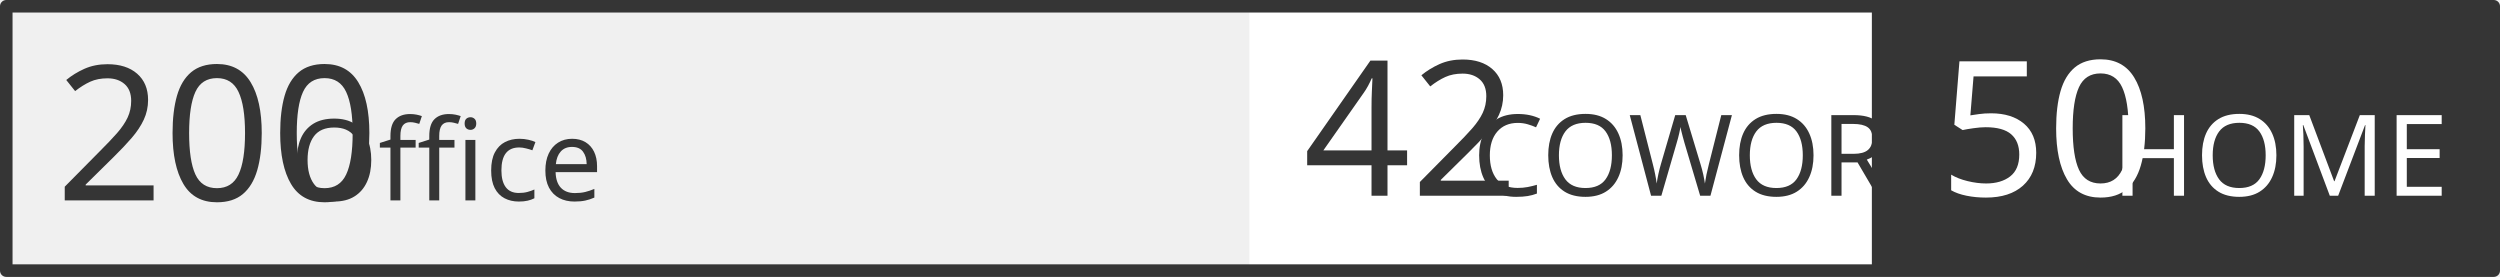
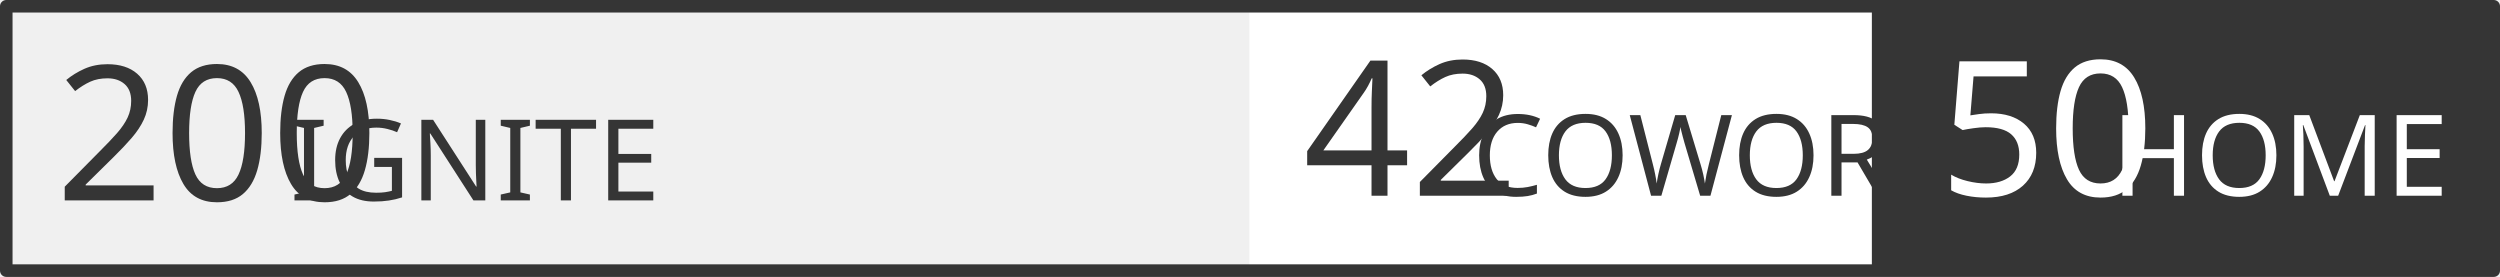
<svg xmlns="http://www.w3.org/2000/svg" version="1.1" id="Layer_1" x="0px" y="0px" viewBox="0 0 797.2 88.3" enable-background="new 0 0 797.2 88.3" xml:space="preserve">
  <rect x="398.4" y="1.7" fill="#FFFFFF" width="396.8" height="84.5" />
  <rect x="596.9" y="1.7" fill="#353535" width="198.3" height="84.5" />
  <rect x="415.6" y="22.7" fill="none" width="189" height="53.7" />
-   <text transform="matrix(1 0 0 1 415.5694 62.4113)">
+   <text transform="matrix(1 0 0 1 415.5693 62.4113)">
    <tspan x="0" y="0" fill="#353535" font-family="'Interborough'" font-size="60">42 </tspan>
    <tspan x="53.9" y="0" fill="#353535" font-family="'Interborough'" font-size="36">COWORK*</tspan>
  </text>
  <g>
    <rect x="618.4" y="22.7" fill="none" width="117" height="53.7" />
    <text transform="matrix(1 0 0 1 618.4033 62.4113)">
      <tspan x="0" y="0" fill="#FFFFFF" font-family="'Interborough'" font-size="60">50</tspan>
      <tspan x="45.9" y="0" fill="#FFFFFF" font-family="'Interborough'" font-size="30">  </tspan>
      <tspan x="54.9" y="0" fill="#FFFFFF" font-family="'Interborough'" font-size="36">HOME</tspan>
    </text>
  </g>
  <rect x="2" y="2" fill="none" stroke="#353535" stroke-width="4" stroke-linecap="round" stroke-linejoin="round" stroke-miterlimit="10" width="793.2" height="84.3" />
  <rect x="17.8" y="24.2" fill="none" width="217.5" height="53.7" />
  <text transform="matrix(1 0 0 1 17.7682 63.9112)">
    <tspan x="0" y="0" fill="#353535" font-family="'Interborough'" font-size="60">200</tspan>
    <tspan x="67.5" y="0" fill="#353535" font-family="'Interborough'" font-size="24">  </tspan>
-     <tspan x="74.7" y="0" fill="#353535" font-family="'Interborough'" font-size="36">Office</tspan>
+     <tspan x="74.7" y="0" fill="#353535" font-family="'Interborough'" font-size="36">IGNITE</tspan>
  </text>
</svg>
